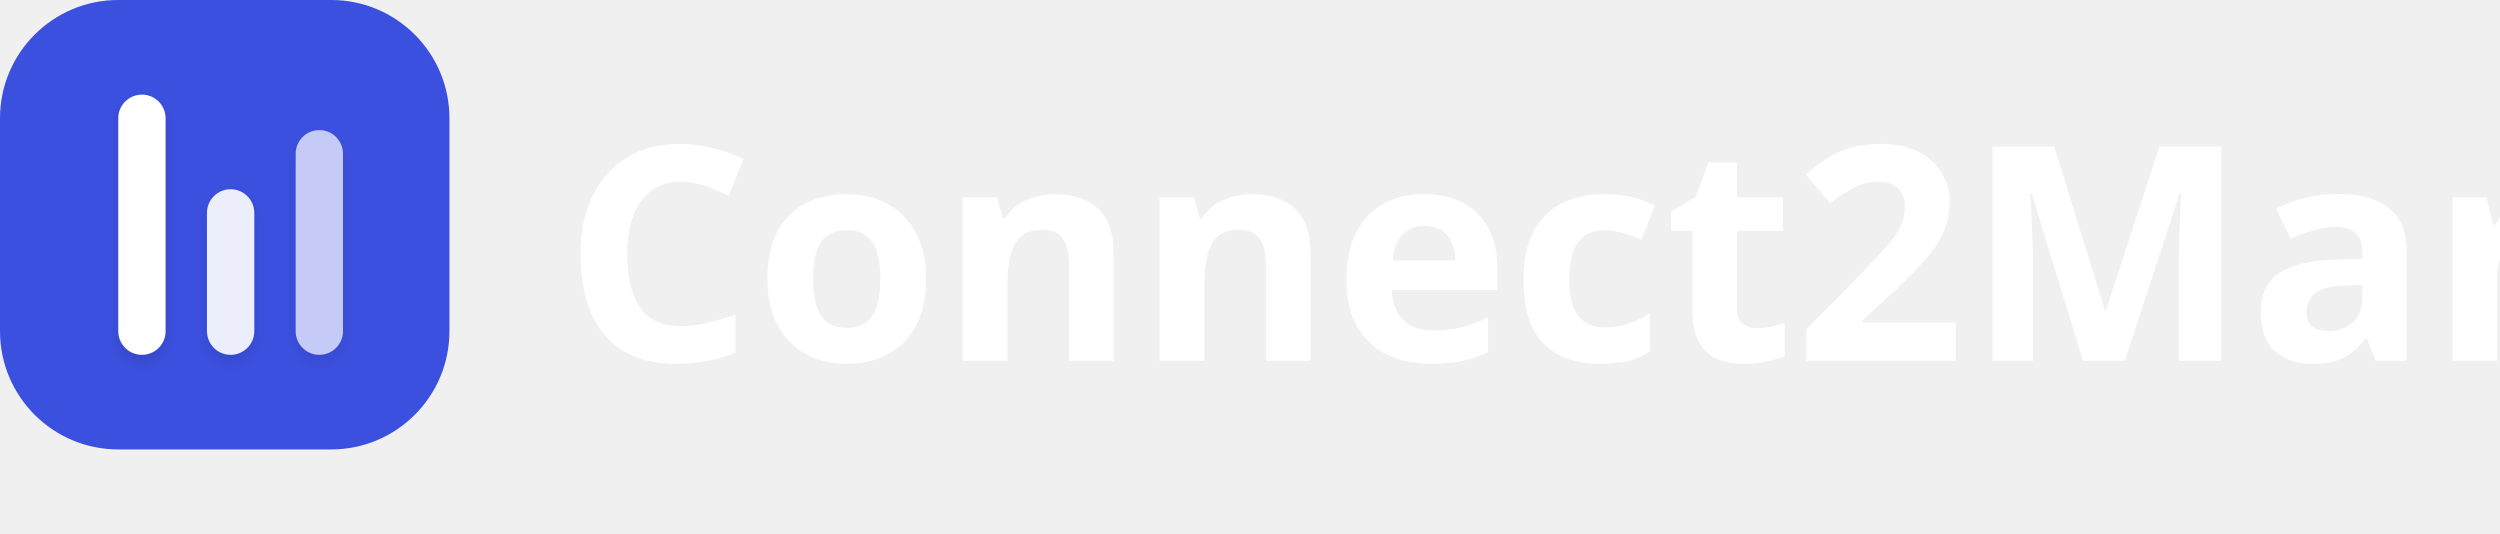
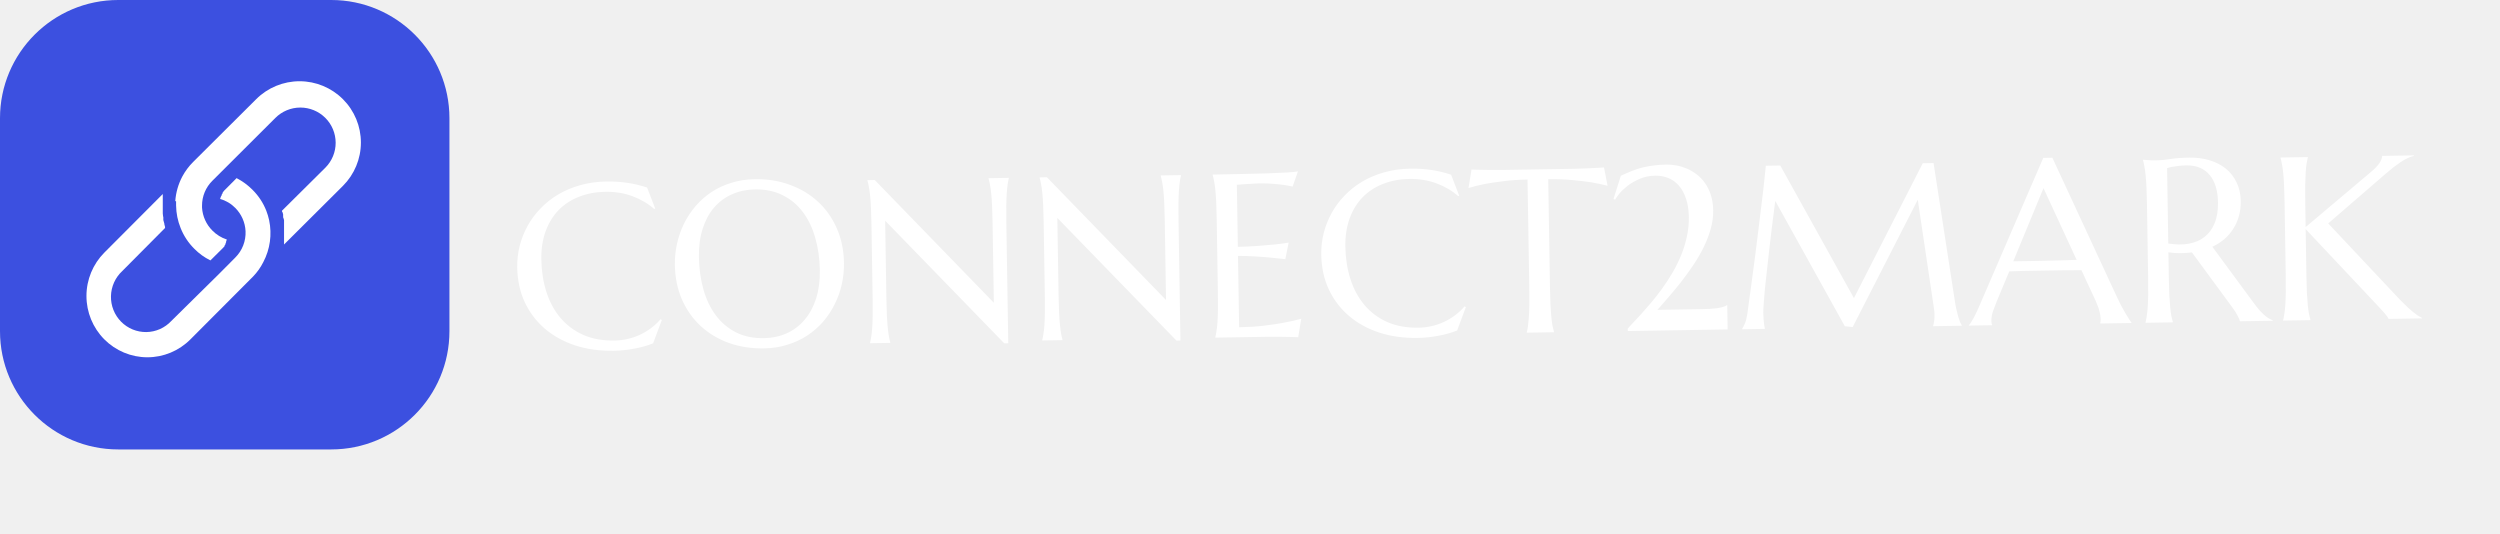
<svg xmlns="http://www.w3.org/2000/svg" width="178" height="38" viewBox="0 0 178 38" fill="none" version="1.1" id="svg11">
  <path d="M0 8.421C0 3.77 3.77 0 8.421 0H23.579C28.23 0 32 3.77 32 8.421V23.579C32 28.23 28.23 32 23.579 32H8.421C3.77 32 0 28.23 0 23.579V8.421Z" fill="#3C50E0" id="path1" />
-   <g filter="url(#filter0_d_1_22)" id="g2">
-     <path d="M8.421 8.421C8.421 7.491 9.175 6.737 10.106 6.737C11.036 6.737 11.79 7.491 11.79 8.421V23.579C11.79 24.509 11.036 25.263 10.106 25.263C9.175 25.263 8.421 24.509 8.421 23.579V8.421Z" fill="white" id="path2" />
-   </g>
-   <g opacity="0.9" filter="url(#filter1_d_1_22)" id="g3">
-     <path d="M14.737 15.158C14.737 14.227 15.491 13.473 16.421 13.473C17.351 13.473 18.105 14.227 18.105 15.158V23.579C18.105 24.509 17.351 25.263 16.421 25.263C15.491 25.263 14.737 24.509 14.737 23.579V15.158Z" fill="white" id="path3" />
-   </g>
-   <g opacity="0.7" filter="url(#filter2_d_1_22)" id="g4">
-     <path d="M21.052 10.947C21.052 10.017 21.806 9.263 22.736 9.263C23.667 9.263 24.421 10.017 24.421 10.947V23.578C24.421 24.509 23.667 25.263 22.736 25.263C21.806 25.263 21.052 24.509 21.052 23.578V10.947Z" fill="white" id="path4" />
-   </g>
  <defs id="defs11">
    <filter id="filter0_d_1_22" x="7.421" y="6.237" width="5.368" height="20.526" filterUnits="userSpaceOnUse" color-interpolation-filters="sRGB">
      <feFlood flood-opacity="0" result="BackgroundImageFix" id="feFlood5" />
      <feColorMatrix in="SourceAlpha" type="matrix" values="0 0 0 0 0 0 0 0 0 0 0 0 0 0 0 0 0 0 127 0" result="hardAlpha" id="feColorMatrix5" />
      <feOffset dy="0.5" id="feOffset5" />
      <feGaussianBlur stdDeviation="0.5" id="feGaussianBlur5" />
      <feComposite in2="hardAlpha" operator="out" id="feComposite5" />
      <feColorMatrix type="matrix" values="0 0 0 0 0 0 0 0 0 0 0 0 0 0 0 0 0 0 0.12 0" id="feColorMatrix6" />
      <feBlend mode="normal" in2="BackgroundImageFix" result="effect1_dropShadow_1_22" id="feBlend6" />
      <feBlend mode="normal" in="SourceGraphic" in2="effect1_dropShadow_1_22" result="shape" id="feBlend7" />
    </filter>
    <filter id="filter1_d_1_22" x="13.737" y="12.973" width="5.368" height="13.79" filterUnits="userSpaceOnUse" color-interpolation-filters="sRGB">
      <feFlood flood-opacity="0" result="BackgroundImageFix" id="feFlood7" />
      <feColorMatrix in="SourceAlpha" type="matrix" values="0 0 0 0 0 0 0 0 0 0 0 0 0 0 0 0 0 0 127 0" result="hardAlpha" id="feColorMatrix7" />
      <feOffset dy="0.5" id="feOffset7" />
      <feGaussianBlur stdDeviation="0.5" id="feGaussianBlur7" />
      <feComposite in2="hardAlpha" operator="out" id="feComposite7" />
      <feColorMatrix type="matrix" values="0 0 0 0 0 0 0 0 0 0 0 0 0 0 0 0 0 0 0.12 0" id="feColorMatrix8" />
      <feBlend mode="normal" in2="BackgroundImageFix" result="effect1_dropShadow_1_22" id="feBlend8" />
      <feBlend mode="normal" in="SourceGraphic" in2="effect1_dropShadow_1_22" result="shape" id="feBlend9" />
    </filter>
    <filter id="filter2_d_1_22" x="20.052" y="8.763" width="5.369" height="18" filterUnits="userSpaceOnUse" color-interpolation-filters="sRGB">
      <feFlood flood-opacity="0" result="BackgroundImageFix" id="feFlood9" />
      <feColorMatrix in="SourceAlpha" type="matrix" values="0 0 0 0 0 0 0 0 0 0 0 0 0 0 0 0 0 0 127 0" result="hardAlpha" id="feColorMatrix9" />
      <feOffset dy="0.5" id="feOffset9" />
      <feGaussianBlur stdDeviation="0.5" id="feGaussianBlur9" />
      <feComposite in2="hardAlpha" operator="out" id="feComposite9" />
      <feColorMatrix type="matrix" values="0 0 0 0 0 0 0 0 0 0 0 0 0 0 0 0 0 0 0.12 0" id="feColorMatrix10" />
      <feBlend mode="normal" in2="BackgroundImageFix" result="effect1_dropShadow_1_22" id="feBlend10" />
      <feBlend mode="normal" in="SourceGraphic" in2="effect1_dropShadow_1_22" result="shape" id="feBlend11" />
    </filter>
  </defs>
-   <text xml:space="preserve" style="font-weight:bold;font-size:21.333px;font-family:'Ubuntu Mono';-inkscape-font-specification:'Ubuntu Mono Bold';fill:#ffffff;stroke-width:0.997" x="40.093" y="25.684" id="text11">
-     <tspan id="tspan11" x="40.093" y="25.684" style="font-size:21.333px;fill:#ffffff">Connect2Mark</tspan>
-   </text>
+   <g id="g1" transform="matrix(0.8839789,0,0,0.8839789,-122.5782,59.75227)">
+     <path d="m 157.725,-53.25 -1.009,1.015 -0.116,0.15 c 0.002,0.017 0.002,0.033 0,0.05 l -0.074,0.108 v 0.05 l -0.074,0.133 c -0.023,0.057 -0.042,0.115 -0.058,0.175 0.465,0.128 0.887,0.378 1.224,0.724 0.498,0.498 0.793,1.166 0.827,1.872 0.017,0.392 -0.048,0.784 -0.19,1.149 -0.142,0.365 -0.359,0.697 -0.637,0.973 l -1.307,1.315 -3.846,3.794 c -0.259,0.277 -0.57,0.499 -0.916,0.653 -0.346,0.153 -0.719,0.235 -1.097,0.24 -0.378,0.005 -0.753,-0.067 -1.103,-0.211 -0.35,-0.144 -0.667,-0.358 -0.933,-0.628 -0.266,-0.27 -0.475,-0.592 -0.614,-0.945 -0.14,-0.353 -0.207,-0.732 -0.198,-1.112 0.009,-0.38 0.094,-0.755 0.25,-1.101 0.156,-0.346 0.38,-0.658 0.658,-0.915 l 3.448,-3.47 v -0.092 l -0.05,-0.183 c 0,-0.108 -0.058,-0.225 -0.083,-0.341 -0.025,-0.116 0,-0.125 0,-0.191 -0.025,-0.121 -0.041,-0.243 -0.05,-0.366 v -0.166 c 0,-0.183 0,-0.366 0,-0.549 0,-0.183 0,-0.266 0,-0.399 0,-0.133 0,-0.092 0,-0.141 v -0.266 c -0.004,-0.014 -0.004,-0.028 0,-0.042 l -4.706,4.718 c -0.921,0.925 -1.44,2.18 -1.441,3.489 -0.002,1.309 0.514,2.566 1.433,3.493 0.919,0.927 2.166,1.448 3.468,1.45 1.301,0.002 2.55,-0.517 3.471,-1.442 l 5.045,-5.059 c 0.333,-0.344 0.612,-0.737 0.827,-1.165 0.545,-1.033 0.711,-2.226 0.471,-3.37 -0.057,-0.264 -0.134,-0.522 -0.232,-0.774 -0.246,-0.625 -0.618,-1.191 -1.092,-1.664 -0.38,-0.386 -0.818,-0.709 -1.298,-0.957 z" fill="#ffffff" id="path1-3" style="stroke-width:0.191" />
+     <path d="m 152.85,-51.379 c 0,0.116 0,0.225 0,0.341 0.008,0.622 0.132,1.237 0.366,1.814 0.248,0.625 0.622,1.191 1.099,1.664 0.377,0.385 0.816,0.703 1.299,0.94 l 1.016,-1.007 0.125,-0.141 v -0.05 l 0.075,-0.108 v -0.05 l 0.05,-0.116 v -0.058 c 0.023,-0.048 0.043,-0.099 0.058,-0.15 -0.441,-0.145 -0.841,-0.393 -1.166,-0.724 -0.494,-0.494 -0.79,-1.151 -0.833,-1.847 v -0.158 c -0.002,-0.373 0.071,-0.742 0.214,-1.087 0.143,-0.344 0.354,-0.657 0.619,-0.919 l 5.072,-5.059 c 0.531,-0.534 1.253,-0.835 2.007,-0.838 0.754,-0.002 1.477,0.295 2.012,0.825 0.535,0.531 0.836,1.252 0.839,2.005 0.002,0.753 -0.295,1.476 -0.826,2.01 l -3.498,3.47 c 0,0.042 0,0.083 0.042,0.116 l 0.05,0.175 c 0,0.058 0,0.108 0,0.158 0,0.05 0,0.117 0.042,0.183 l 0.033,0.133 c 0.004,0.061 0.004,0.122 0,0.183 v 0.158 c 0,0.058 0,0.117 0,0.183 0,0.067 0,0.1 0,0.15 0,0.05 0,0.125 0,0.183 v 0.499 c -0.004,0.061 -0.004,0.122 0,0.183 0,0.05 0,0.1 0,0.158 -0.004,0.058 -0.004,0.117 0,0.175 0,0 0,0.058 0,0.083 l 4.739,-4.718 c 0.928,-0.925 1.45,-2.18 1.451,-3.489 0.002,-1.309 -0.517,-2.566 -1.443,-3.492 -0.926,-0.927 -2.182,-1.449 -3.492,-1.45 -1.31,-0.002 -2.568,0.517 -3.496,1.442 l -5.08,5.059 c -0.348,0.346 -0.642,0.741 -0.874,1.173 -0.324,0.614 -0.517,1.288 -0.566,1.98 z" fill="#ffffff" id="path2-6" style="stroke-width:0.191" />
+   </g>
+   <path d="m 46.649,14.846 -0.072,0.034 c -0.427,-0.382 -0.94,-0.684 -1.537,-0.907 -0.592,-0.223 -1.242,-0.328 -1.949,-0.317 -0.68,0.011 -1.302,0.129 -1.865,0.354 -0.563,0.219 -1.047,0.535 -1.451,0.946 -0.398,0.411 -0.706,0.913 -0.924,1.505 -0.217,0.592 -0.32,1.263 -0.308,2.013 0.013,0.826 0.133,1.596 0.361,2.311 0.227,0.709 0.558,1.322 0.993,1.839 0.435,0.517 0.973,0.921 1.615,1.214 0.647,0.287 1.397,0.423 2.25,0.409 0.308,-0.005 0.615,-0.042 0.921,-0.112 0.307,-0.07 0.599,-0.169 0.878,-0.298 0.284,-0.134 0.549,-0.292 0.794,-0.475 0.251,-0.187 0.477,-0.399 0.678,-0.634 l 0.09,0.055 -0.621,1.662 c -0.402,0.163 -0.848,0.289 -1.338,0.377 -0.484,0.094 -0.975,0.145 -1.472,0.153 -0.999,0.016 -1.916,-0.112 -2.752,-0.385 -0.831,-0.278 -1.55,-0.677 -2.157,-1.197 -0.602,-0.52 -1.077,-1.146 -1.423,-1.881 -0.341,-0.739 -0.519,-1.563 -0.534,-2.47 -0.008,-0.513 0.049,-1.018 0.17,-1.517 0.127,-0.499 0.314,-0.974 0.56,-1.426 0.247,-0.452 0.553,-0.867 0.92,-1.246 0.366,-0.384 0.785,-0.717 1.256,-1 0.476,-0.283 0.999,-0.504 1.569,-0.665 0.575,-0.166 1.197,-0.254 1.867,-0.265 1.042,-0.017 2.011,0.127 2.906,0.431 z m 7.094,-2.089 c 0.901,-0.014 1.735,0.121 2.501,0.405 0.771,0.28 1.439,0.682 2.004,1.207 0.564,0.52 1.009,1.15 1.334,1.89 0.325,0.74 0.495,1.561 0.509,2.462 0.008,0.513 -0.043,1.018 -0.154,1.517 -0.111,0.498 -0.279,0.971 -0.504,1.417 -0.22,0.447 -0.494,0.861 -0.822,1.245 -0.329,0.377 -0.707,0.707 -1.134,0.989 -0.422,0.277 -0.891,0.495 -1.407,0.654 -0.516,0.165 -1.073,0.252 -1.672,0.262 -0.901,0.014 -1.738,-0.115 -2.509,-0.389 -0.766,-0.279 -1.431,-0.679 -1.995,-1.199 -0.564,-0.52 -1.009,-1.148 -1.334,-1.882 -0.325,-0.74 -0.495,-1.563 -0.509,-2.47 -0.008,-0.513 0.043,-1.018 0.154,-1.517 0.111,-0.498 0.276,-0.974 0.496,-1.425 0.225,-0.452 0.499,-0.866 0.822,-1.244 0.329,-0.383 0.704,-0.716 1.126,-0.998 0.427,-0.282 0.899,-0.503 1.415,-0.662 0.521,-0.165 1.081,-0.252 1.68,-0.262 z m 0.642,11.32 c 0.599,-0.01 1.145,-0.126 1.639,-0.35 0.493,-0.224 0.915,-0.544 1.264,-0.959 0.355,-0.416 0.628,-0.92 0.818,-1.512 0.19,-0.597 0.279,-1.271 0.267,-2.021 -0.013,-0.831 -0.123,-1.599 -0.328,-2.303 -0.2,-0.71 -0.494,-1.32 -0.88,-1.832 -0.386,-0.518 -0.865,-0.918 -1.437,-1.2 -0.566,-0.288 -1.224,-0.426 -1.975,-0.414 -0.599,0.01 -1.145,0.126 -1.639,0.35 -0.493,0.218 -0.917,0.533 -1.273,0.943 -0.35,0.41 -0.62,0.912 -0.81,1.503 -0.19,0.592 -0.28,1.262 -0.268,2.013 0.013,0.826 0.12,1.597 0.32,2.311 0.2,0.71 0.494,1.323 0.88,1.841 0.386,0.518 0.865,0.923 1.437,1.216 0.572,0.288 1.232,0.426 1.983,0.414 z m 7.895,-11.262 8.482,8.741 -0.091,-5.7 c -0.007,-0.459 -0.019,-0.859 -0.035,-1.198 -0.016,-0.345 -0.037,-0.642 -0.063,-0.889 -0.026,-0.254 -0.056,-0.464 -0.091,-0.63 -0.03,-0.167 -0.062,-0.307 -0.096,-0.42 l -5.14e-4,-0.032 1.441,-0.023 5.13e-4,0.032 c -0.031,0.114 -0.058,0.255 -0.082,0.423 -0.024,0.168 -0.045,0.379 -0.063,0.633 -0.018,0.249 -0.029,0.546 -0.034,0.891 -0.005,0.34 -0.005,0.74 0.003,1.199 l 0.137,8.599 -0.283,0.005 -8.482,-8.733 0.088,5.539 c 0.007,0.459 0.019,0.861 0.035,1.206 0.016,0.34 0.037,0.634 0.063,0.882 0.026,0.248 0.053,0.455 0.083,0.622 0.03,0.167 0.062,0.307 0.096,0.42 l 5.13e-4,0.032 -1.441,0.023 -5.13e-4,-0.032 c 0.031,-0.114 0.058,-0.255 0.082,-0.423 0.03,-0.168 0.053,-0.376 0.071,-0.625 0.018,-0.249 0.029,-0.543 0.035,-0.883 0.005,-0.346 0.005,-0.748 -0.003,-1.207 l -0.084,-5.271 c -0.007,-0.459 -0.019,-0.859 -0.035,-1.198 -0.016,-0.345 -0.037,-0.642 -0.063,-0.889 -0.026,-0.254 -0.056,-0.464 -0.091,-0.63 -0.03,-0.167 -0.062,-0.307 -0.096,-0.42 l -5.12e-4,-0.032 z m 12.259,-0.196 8.482,8.741 -0.091,-5.7 c -0.007,-0.459 -0.019,-0.859 -0.035,-1.198 -0.016,-0.345 -0.037,-0.642 -0.063,-0.889 -0.026,-0.254 -0.056,-0.464 -0.091,-0.63 -0.03,-0.167 -0.062,-0.307 -0.096,-0.42 l -5.13e-4,-0.032 1.441,-0.023 5.14e-4,0.032 c -0.03,0.114 -0.058,0.255 -0.082,0.423 -0.024,0.168 -0.045,0.379 -0.063,0.633 -0.018,0.249 -0.029,0.546 -0.034,0.891 -0.005,0.34 -0.005,0.74 0.003,1.199 l 0.137,8.599 -0.283,0.005 -8.482,-8.733 0.089,5.539 c 0.007,0.459 0.019,0.861 0.036,1.206 0.016,0.34 0.037,0.634 0.063,0.882 0.026,0.248 0.053,0.455 0.083,0.622 0.03,0.167 0.062,0.307 0.096,0.42 l 5.21e-4,0.032 -1.441,0.023 -5.12e-4,-0.032 c 0.031,-0.114 0.058,-0.255 0.082,-0.423 0.03,-0.168 0.053,-0.376 0.071,-0.625 0.018,-0.249 0.029,-0.543 0.034,-0.883 0.005,-0.346 0.005,-0.748 -0.003,-1.207 l -0.084,-5.271 c -0.007,-0.459 -0.019,-0.859 -0.035,-1.198 -0.016,-0.345 -0.037,-0.642 -0.063,-0.889 -0.026,-0.254 -0.056,-0.464 -0.091,-0.63 -0.03,-0.167 -0.062,-0.307 -0.096,-0.42 l -5.13e-4,-0.032 z m 11.805,-0.189 c 0.675,-0.011 1.344,-0.024 2.008,-0.04 0.669,-0.016 1.282,-0.031 1.838,-0.045 0.555,-0.02 1.03,-0.041 1.424,-0.063 0.394,-0.022 0.661,-0.048 0.8,-0.078 l -0.379,1.083 c -0.179,-0.046 -0.388,-0.086 -0.625,-0.12 -0.206,-0.029 -0.458,-0.055 -0.755,-0.077 -0.292,-0.027 -0.629,-0.039 -1.013,-0.033 -0.13,0.002 -0.286,0.01 -0.469,0.024 -0.178,0.008 -0.351,0.019 -0.518,0.032 -0.194,0.014 -0.391,0.028 -0.591,0.042 l 0.071,4.421 c 0.556,-0.014 1.058,-0.039 1.506,-0.073 0.447,-0.034 0.828,-0.067 1.14,-0.099 0.366,-0.038 0.69,-0.081 0.97,-0.129 l -0.233,1.178 c -0.373,-0.043 -0.754,-0.082 -1.144,-0.12 -0.335,-0.032 -0.7,-0.059 -1.094,-0.079 -0.394,-0.026 -0.773,-0.036 -1.135,-0.031 l 0.081,5.077 c 0.637,-0.01 1.223,-0.046 1.756,-0.109 0.533,-0.062 0.999,-0.132 1.398,-0.209 0.463,-0.083 0.886,-0.178 1.267,-0.287 l -0.214,1.315 c -0.065,-0.004 -0.162,-0.008 -0.291,-0.011 -0.13,-0.004 -0.276,-0.006 -0.438,-0.01 -0.157,-0.003 -0.324,-0.005 -0.502,-0.008 -0.173,0.003 -0.337,0.003 -0.494,1.17e-4 -0.156,0.003 -0.297,0.002 -0.421,-0.002 -0.119,0.002 -0.205,0.003 -0.259,0.004 l -3.498,0.056 -5.13e-4,-0.032 c 0.031,-0.114 0.058,-0.255 0.082,-0.423 0.03,-0.168 0.053,-0.376 0.071,-0.625 0.018,-0.249 0.029,-0.543 0.034,-0.883 0.005,-0.346 0.005,-0.748 -0.003,-1.207 l -0.084,-5.271 c -0.007,-0.459 -0.019,-0.859 -0.035,-1.198 -0.016,-0.345 -0.037,-0.642 -0.063,-0.889 -0.026,-0.254 -0.056,-0.464 -0.091,-0.63 -0.03,-0.167 -0.062,-0.307 -0.096,-0.42 z m 17.55,1.501 -0.072,0.034 c -0.427,-0.382 -0.94,-0.684 -1.537,-0.907 -0.592,-0.223 -1.241,-0.328 -1.949,-0.317 -0.68,0.011 -1.302,0.129 -1.865,0.354 -0.564,0.219 -1.047,0.535 -1.451,0.946 -0.398,0.411 -0.706,0.913 -0.923,1.505 -0.217,0.592 -0.32,1.263 -0.308,2.013 0.013,0.826 0.133,1.596 0.361,2.311 0.227,0.709 0.559,1.322 0.993,1.839 0.435,0.517 0.973,0.921 1.615,1.214 0.647,0.287 1.397,0.423 2.25,0.409 0.307,-0.005 0.615,-0.042 0.921,-0.112 0.307,-0.07 0.599,-0.169 0.878,-0.298 0.284,-0.134 0.549,-0.292 0.794,-0.475 0.251,-0.188 0.477,-0.399 0.678,-0.634 l 0.09,0.055 -0.621,1.662 c -0.402,0.163 -0.849,0.289 -1.339,0.377 -0.484,0.094 -0.975,0.145 -1.472,0.153 -0.999,0.016 -1.916,-0.112 -2.751,-0.385 -0.831,-0.278 -1.55,-0.677 -2.157,-1.197 -0.602,-0.52 -1.077,-1.146 -1.423,-1.881 -0.341,-0.739 -0.519,-1.563 -0.533,-2.47 -0.008,-0.513 0.049,-1.018 0.17,-1.517 0.127,-0.499 0.314,-0.974 0.56,-1.426 0.247,-0.452 0.553,-0.867 0.919,-1.246 0.367,-0.384 0.785,-0.717 1.256,-1 0.476,-0.283 0.999,-0.504 1.568,-0.665 0.575,-0.166 1.197,-0.254 1.867,-0.265 1.042,-0.017 2.011,0.127 2.906,0.431 z m 4.865,-1.147 c -0.637,0.01 -1.212,0.049 -1.723,0.117 -0.512,0.062 -0.954,0.128 -1.325,0.199 -0.43,0.088 -0.815,0.183 -1.153,0.286 l 0.214,-1.315 c 0.065,0.004 0.162,0.008 0.292,0.011 0.13,0.003 0.273,0.006 0.429,0.009 0.162,0.003 0.329,0.006 0.502,0.008 0.178,-0.003 0.345,-0.002 0.502,2.77e-4 0.157,-0.003 0.294,-0.002 0.413,0.002 0.124,-0.002 0.213,-0.003 0.267,-0.004 l 4.623,-0.074 c 0.054,-8.8e-4 0.14,-0.002 0.259,-0.004 0.124,-0.008 0.264,-0.013 0.421,-0.015 0.156,-0.008 0.321,-0.013 0.494,-0.016 0.178,-0.008 0.345,-0.016 0.502,-0.024 0.162,-0.008 0.308,-0.016 0.437,-0.023 0.129,-0.007 0.226,-0.015 0.291,-0.021 l 0.256,1.308 c -0.347,-0.092 -0.737,-0.174 -1.17,-0.249 -0.373,-0.059 -0.817,-0.111 -1.33,-0.157 -0.514,-0.051 -1.089,-0.072 -1.726,-0.062 l 0.124,7.733 c 0.008,0.459 0.019,0.861 0.035,1.206 0.021,0.34 0.043,0.634 0.063,0.882 0.025,0.248 0.053,0.455 0.083,0.622 0.035,0.167 0.07,0.307 0.104,0.42 l 5.2e-4,0.032 -1.935,0.031 -5.2e-4,-0.032 c 0.031,-0.114 0.058,-0.255 0.082,-0.423 0.024,-0.168 0.045,-0.376 0.063,-0.625 0.018,-0.249 0.029,-0.543 0.035,-0.883 0.006,-0.346 0.004,-0.748 -0.002,-1.207 z m 7.135,10.625 c 0.079,-0.104 0.204,-0.244 0.374,-0.419 0.17,-0.181 0.366,-0.392 0.589,-0.633 0.223,-0.247 0.461,-0.521 0.716,-0.822 0.254,-0.301 0.508,-0.626 0.762,-0.976 0.254,-0.35 0.496,-0.721 0.728,-1.113 0.237,-0.398 0.443,-0.812 0.62,-1.241 0.177,-0.429 0.316,-0.874 0.416,-1.335 0.106,-0.46 0.155,-0.931 0.147,-1.412 -0.008,-0.513 -0.077,-0.954 -0.207,-1.325 -0.125,-0.376 -0.294,-0.684 -0.509,-0.923 -0.215,-0.245 -0.466,-0.424 -0.754,-0.539 -0.283,-0.114 -0.588,-0.168 -0.918,-0.163 -0.41,0.006 -0.781,0.082 -1.114,0.228 -0.327,0.14 -0.613,0.304 -0.859,0.492 -0.24,0.187 -0.437,0.374 -0.59,0.56 -0.148,0.186 -0.248,0.328 -0.301,0.426 l -0.114,-0.047 0.524,-1.653 c 0.284,-0.134 0.55,-0.249 0.796,-0.344 0.252,-0.101 0.504,-0.184 0.757,-0.247 0.258,-0.063 0.522,-0.11 0.791,-0.142 0.275,-0.037 0.577,-0.057 0.906,-0.063 0.221,-0.004 0.456,0.017 0.705,0.061 0.25,0.045 0.496,0.119 0.741,0.223 0.245,0.104 0.477,0.241 0.695,0.41 0.224,0.164 0.422,0.369 0.593,0.614 0.177,0.24 0.316,0.522 0.419,0.844 0.108,0.322 0.165,0.691 0.172,1.106 0.008,0.443 -0.054,0.889 -0.181,1.34 -0.128,0.445 -0.299,0.884 -0.513,1.32 -0.214,0.43 -0.462,0.852 -0.741,1.267 -0.28,0.414 -0.568,0.811 -0.864,1.188 -0.297,0.377 -0.591,0.733 -0.882,1.067 -0.292,0.328 -0.554,0.629 -0.787,0.903 l 3.118,-0.05 c 0.2,-0.003 0.394,-0.009 0.583,-0.017 0.194,-0.014 0.372,-0.03 0.534,-0.049 0.162,-0.024 0.302,-0.053 0.42,-0.088 0.123,-0.034 0.218,-0.076 0.282,-0.126 l 0.032,-5.12e-4 0.028,1.725 -7.109,0.114 z m 8.147,-5.92e-4 c 0.058,-0.087 0.124,-0.216 0.197,-0.384 0.073,-0.174 0.129,-0.391 0.168,-0.651 0.053,-0.379 0.111,-0.804 0.174,-1.274 0.068,-0.476 0.135,-0.974 0.203,-1.493 0.072,-0.519 0.142,-1.05 0.209,-1.591 0.072,-0.546 0.139,-1.082 0.201,-1.606 0.067,-0.53 0.129,-1.039 0.186,-1.526 0.062,-0.492 0.117,-0.941 0.165,-1.347 0.048,-0.406 0.085,-0.758 0.113,-1.055 0.033,-0.303 0.056,-0.53 0.07,-0.681 l 1.028,-0.016 5.245,9.441 4.9,-9.603 0.769,-0.012 1.482,9.598 c 0.043,0.302 0.087,0.56 0.134,0.775 0.047,0.215 0.093,0.401 0.138,0.557 0.046,0.151 0.088,0.277 0.128,0.379 0.044,0.096 0.086,0.176 0.125,0.241 l 5.1e-4,0.032 -2.04,0.033 -5.1e-4,-0.032 c 0.026,-0.06 0.049,-0.158 0.068,-0.293 0.025,-0.135 0.036,-0.298 0.033,-0.486 -9.1e-4,-0.07 -0.004,-0.14 -0.011,-0.211 -0.008,-0.076 -0.016,-0.156 -0.028,-0.243 l -1.153,-7.74 -4.633,9.064 -0.56,-0.056 -4.954,-8.926 c -0.168,1.282 -0.314,2.467 -0.437,3.554 -0.052,0.465 -0.104,0.931 -0.155,1.396 -0.052,0.46 -0.099,0.889 -0.142,1.29 -0.037,0.4 -0.066,0.754 -0.088,1.062 -0.022,0.303 -0.032,0.527 -0.03,0.673 0.002,0.183 0.011,0.346 0.024,0.485 0.013,0.14 0.026,0.259 0.038,0.356 0.018,0.113 0.035,0.212 0.053,0.299 l -1.619,0.026 z m 25.498,-0.375 -5.2e-4,-0.032 c 0.01,-0.028 0.018,-0.068 0.022,-0.122 0.004,-0.054 0.007,-0.103 0.007,-0.146 -0.002,-0.167 -0.03,-0.35 -0.082,-0.55 -0.046,-0.204 -0.137,-0.457 -0.271,-0.757 l -1.015,-2.187 c -0.303,-0.006 -0.705,-0.005 -1.207,0.003 -0.502,0.008 -1.044,0.017 -1.627,0.026 -0.426,0.007 -0.839,0.013 -1.239,0.02 -0.394,0.006 -0.75,0.018 -1.068,0.034 l -0.897,2.152 c -0.078,0.201 -0.161,0.421 -0.249,0.66 -0.088,0.239 -0.13,0.48 -0.126,0.723 9.2e-4,0.07 0.008,0.129 0.019,0.178 0.011,0.043 0.022,0.072 0.034,0.089 l 5.2e-4,0.032 -1.652,0.026 -5.1e-4,-0.032 c 0.096,-0.104 0.214,-0.287 0.356,-0.548 0.141,-0.267 0.295,-0.599 0.462,-0.996 l 4.475,-10.365 0.648,-0.01 4.555,9.824 c 0.106,0.231 0.215,0.455 0.326,0.675 0.117,0.214 0.225,0.407 0.325,0.578 0.1,0.172 0.189,0.316 0.266,0.433 0.077,0.117 0.13,0.192 0.158,0.225 l 5.2e-4,0.032 z m -5.319,-4.442 c 0.314,-0.005 0.634,-0.01 0.964,-0.015 0.329,-0.011 0.65,-0.019 0.963,-0.024 0.319,-0.01 0.623,-0.018 0.915,-0.023 0.291,-0.01 0.556,-0.019 0.793,-0.029 l -2.358,-5.105 -2.152,5.21 z m 10.2,1.198 c 0.008,0.459 0.019,0.861 0.035,1.206 0.022,0.34 0.043,0.634 0.063,0.882 0.026,0.248 0.053,0.455 0.083,0.622 0.035,0.167 0.07,0.307 0.104,0.42 l 5.2e-4,0.032 -1.943,0.031 -5.1e-4,-0.032 c 0.031,-0.114 0.058,-0.255 0.082,-0.423 0.029,-0.168 0.054,-0.376 0.071,-0.625 0.018,-0.249 0.029,-0.543 0.035,-0.883 0.006,-0.346 0.004,-0.748 -0.002,-1.207 l -0.084,-5.271 c -0.008,-0.459 -0.019,-0.859 -0.035,-1.198 -0.016,-0.345 -0.037,-0.642 -0.063,-0.889 -0.025,-0.254 -0.056,-0.464 -0.091,-0.63 -0.03,-0.167 -0.061,-0.307 -0.096,-0.42 l -5.1e-4,-0.032 c 0.108,0.009 0.222,0.018 0.34,0.027 0.103,0.009 0.216,0.016 0.341,0.019 0.13,-0.002 0.262,-0.004 0.396,-0.006 0.21,-0.003 0.493,-0.032 0.849,-0.087 0.361,-0.06 0.819,-0.094 1.375,-0.103 0.518,-0.008 0.997,0.055 1.437,0.187 0.445,0.133 0.831,0.332 1.16,0.597 0.328,0.265 0.584,0.592 0.769,0.984 0.19,0.386 0.288,0.827 0.296,1.323 0.007,0.389 -0.039,0.751 -0.137,1.088 -0.092,0.331 -0.227,0.633 -0.407,0.905 -0.173,0.273 -0.386,0.517 -0.636,0.731 -0.25,0.209 -0.531,0.386 -0.842,0.532 l 2.906,3.946 c 0.144,0.198 0.276,0.368 0.397,0.512 0.127,0.144 0.245,0.266 0.354,0.367 0.115,0.101 0.224,0.186 0.328,0.254 0.104,0.063 0.21,0.115 0.318,0.157 l 5.2e-4,0.032 -2.34,0.037 c -0.018,-0.102 -0.074,-0.236 -0.169,-0.402 -0.089,-0.172 -0.194,-0.34 -0.315,-0.506 l -2.932,-3.994 c -0.264,0.031 -0.536,0.049 -0.817,0.053 -0.28,0.004 -0.567,-0.015 -0.859,-0.059 z m -0.039,-2.454 c 0.531,0.089 1.014,0.095 1.45,0.017 0.441,-0.077 0.817,-0.237 1.126,-0.479 0.315,-0.243 0.555,-0.568 0.721,-0.976 0.172,-0.413 0.253,-0.911 0.244,-1.494 -0.007,-0.405 -0.058,-0.771 -0.155,-1.099 -0.097,-0.328 -0.239,-0.604 -0.426,-0.827 -0.181,-0.229 -0.411,-0.404 -0.688,-0.523 -0.277,-0.125 -0.6,-0.185 -0.967,-0.179 -0.232,0.004 -0.434,0.018 -0.606,0.042 -0.173,0.019 -0.318,0.04 -0.436,0.064 -0.14,0.029 -0.256,0.061 -0.347,0.094 z m 8.178,5.458 c 0.031,-0.114 0.058,-0.255 0.082,-0.423 0.03,-0.168 0.054,-0.376 0.071,-0.625 0.018,-0.249 0.029,-0.543 0.035,-0.883 0.006,-0.346 0.004,-0.748 -0.002,-1.207 l -0.084,-5.271 c -0.008,-0.459 -0.019,-0.859 -0.036,-1.198 -0.016,-0.345 -0.037,-0.642 -0.063,-0.889 -0.025,-0.254 -0.056,-0.464 -0.091,-0.63 -0.03,-0.167 -0.061,-0.307 -0.096,-0.42 l -5.1e-4,-0.032 1.943,-0.031 5.1e-4,0.032 c -0.03,0.114 -0.061,0.255 -0.09,0.423 -0.024,0.168 -0.045,0.379 -0.063,0.633 -0.012,0.248 -0.023,0.546 -0.034,0.891 -0.006,0.34 -0.004,0.74 0.002,1.199 l 0.029,1.805 4.667,-3.938 c 0.522,-0.44 0.781,-0.817 0.776,-1.13 l 2.275,-0.036 5.1e-4,0.032 c -0.317,0.081 -0.639,0.232 -0.965,0.453 -0.321,0.216 -0.662,0.48 -1.024,0.794 l -4.122,3.565 5.116,5.442 c 0.214,0.213 0.395,0.391 0.543,0.534 0.154,0.138 0.288,0.255 0.403,0.35 0.114,0.09 0.218,0.167 0.311,0.23 0.098,0.058 0.199,0.116 0.302,0.173 l 5.1e-4,0.032 -2.372,0.038 c -0.022,-0.048 -0.061,-0.11 -0.116,-0.184 -0.05,-0.075 -0.111,-0.152 -0.182,-0.232 -0.066,-0.08 -0.14,-0.163 -0.223,-0.248 -0.077,-0.085 -0.151,-0.165 -0.223,-0.24 l -5.166,-5.49 0.053,3.32 c 0.008,0.459 0.019,0.861 0.035,1.206 0.022,0.34 0.043,0.634 0.063,0.882 0.026,0.248 0.053,0.455 0.083,0.622 0.035,0.167 0.07,0.307 0.104,0.42 l 5e-4,0.032 -1.943,0.031 z" fill="#ffffff" id="path3-7" style="stroke-width:0.518" />
</svg>
